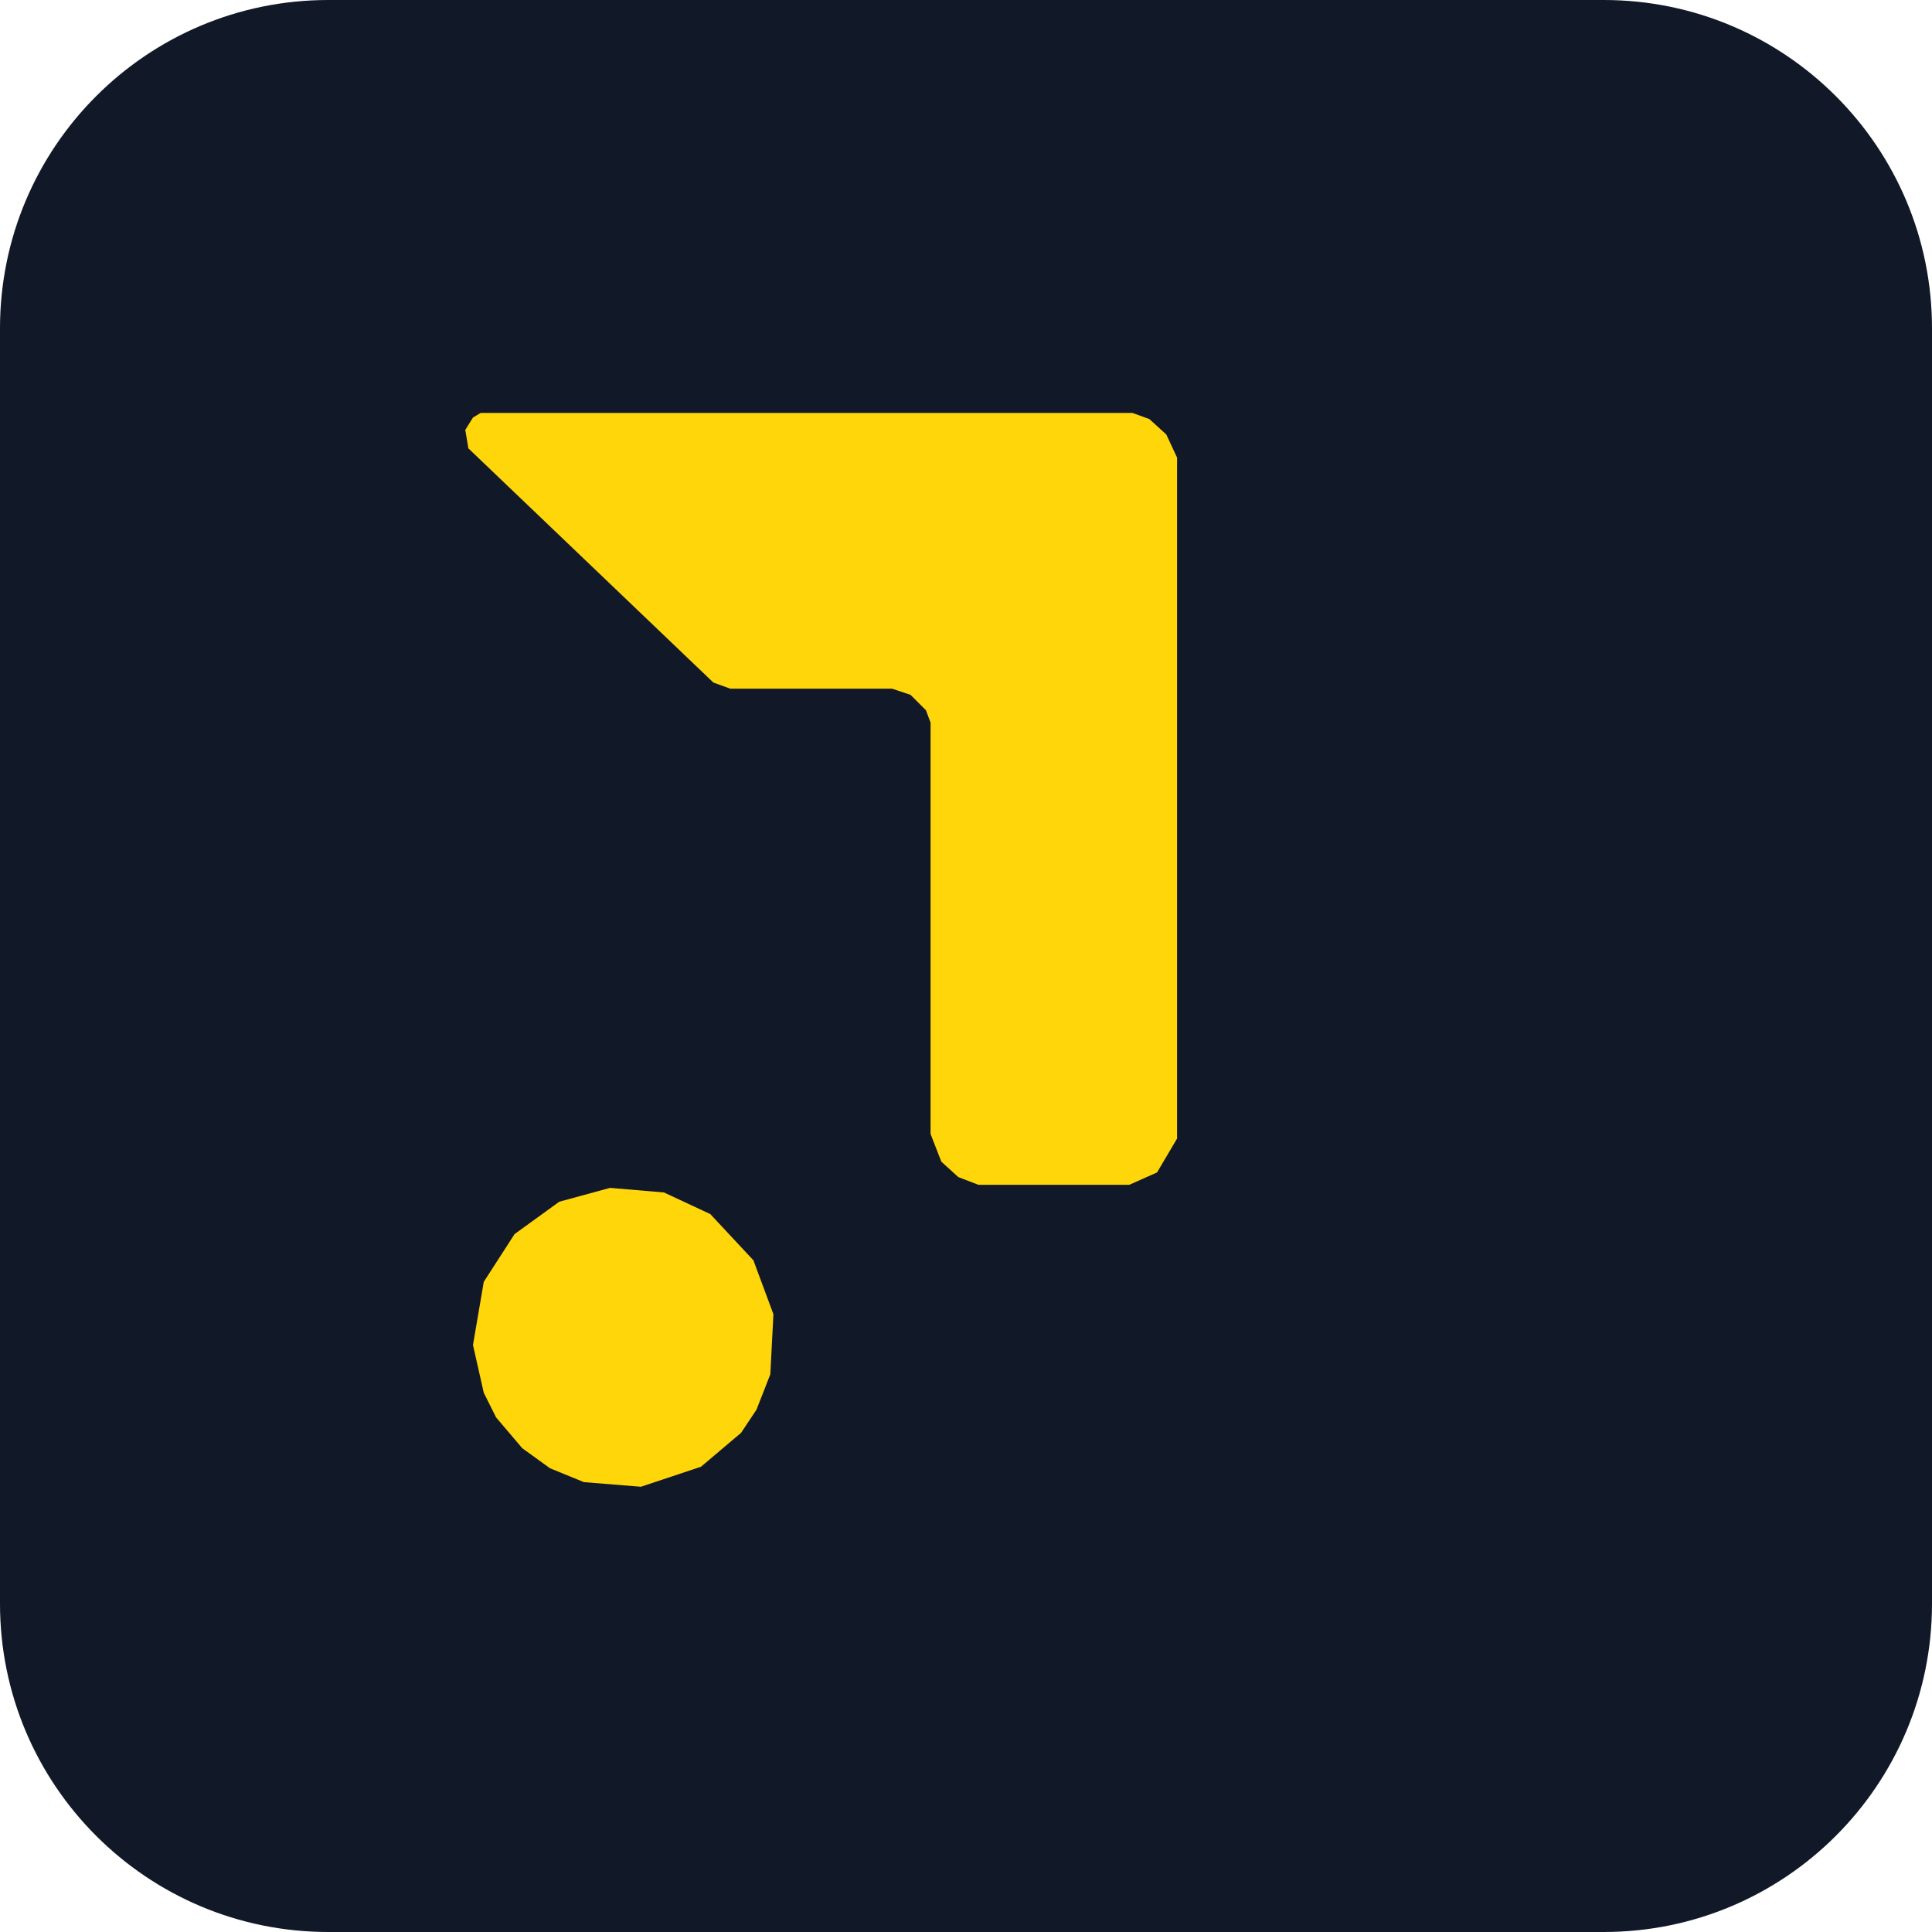
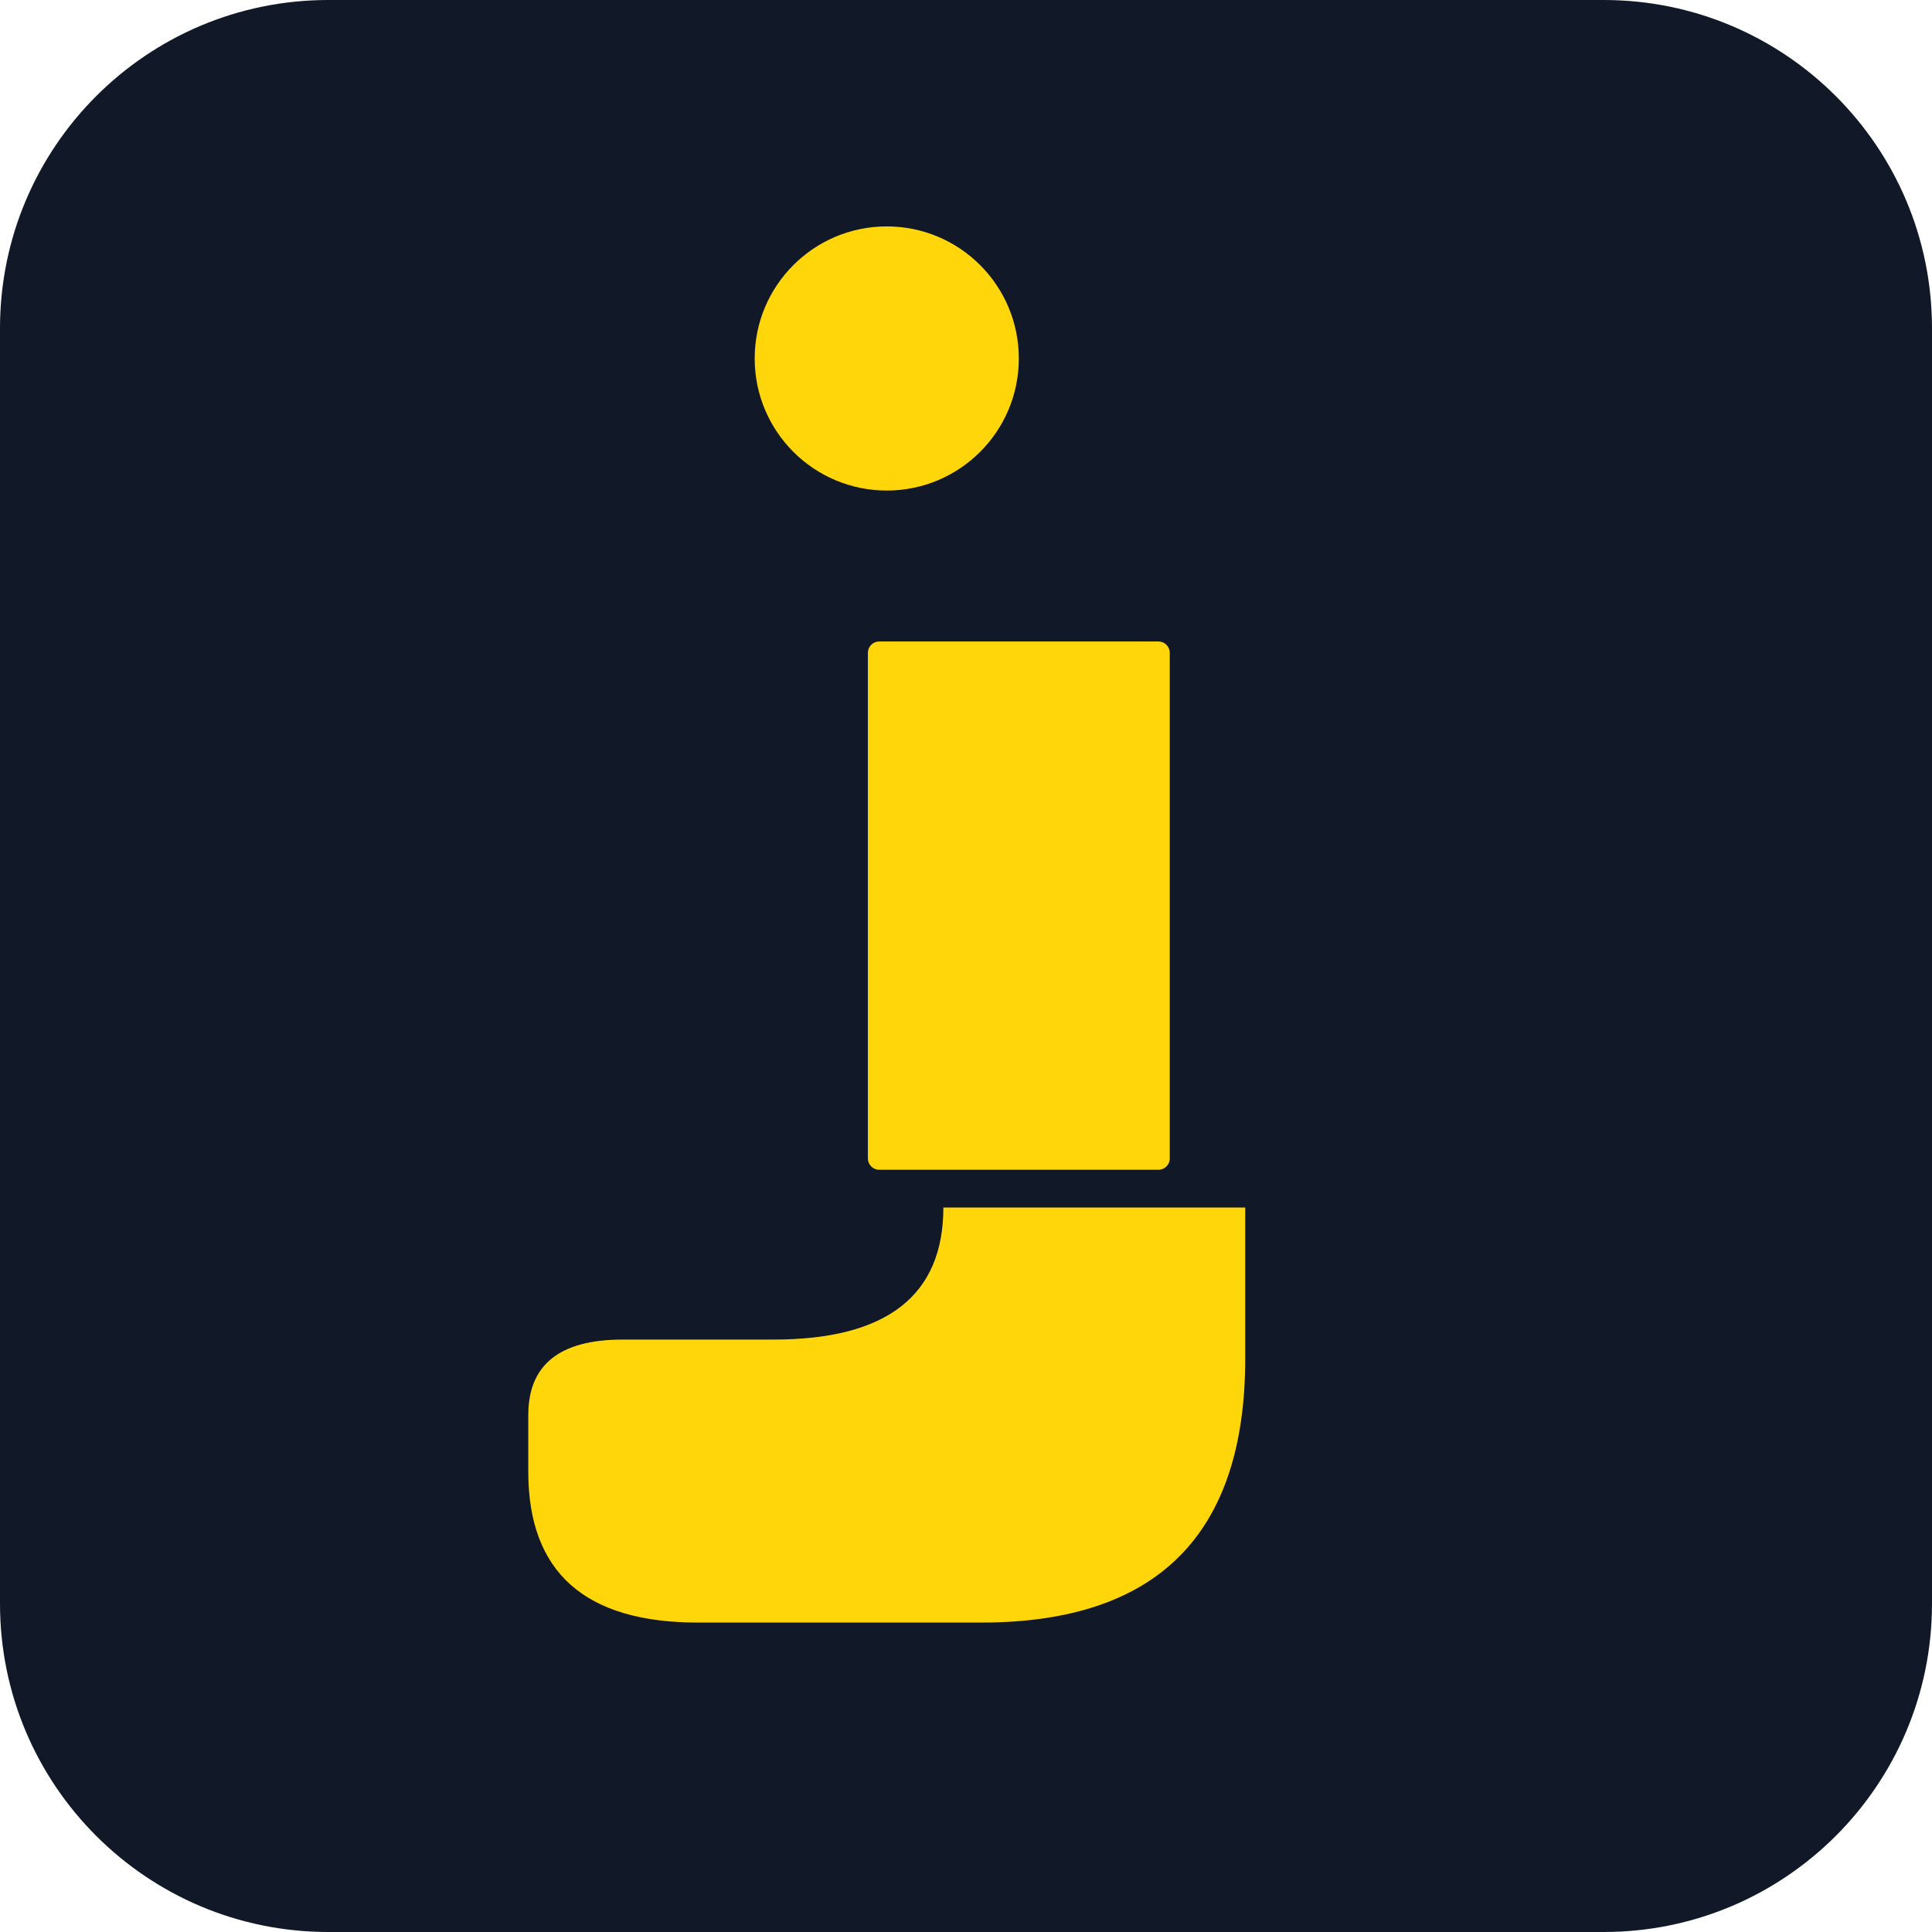
- <svg xmlns="http://www.w3.org/2000/svg" viewBox="0 0 1024 1024" role="img" aria-label="Abstract signature icon">
-   <rect x="0" y="0" width="1024" height="1024" rx="174" fill="#111827" />
-   <path d="M 250.69 221.30 L 246.61 227.83 L 248.24 237.63 L 378.08 361.75 L 387.06 365.01 L 472.80 365.01 L 482.60 368.28 L 490.77 376.45 L 493.22 382.98 L 493.22 601.01 L 498.93 615.71 L 507.92 623.87 L 518.53 627.96 L 598.56 627.96 L 613.26 621.42 L 623.87 603.46 L 623.87 242.53 L 618.16 230.28 L 609.17 222.11 L 600.19 218.85 L 254.78 218.85 Z" fill="#FFD60A" />
-   <path d="M 323.37 629.59 L 296.42 636.94 L 272.74 654.09 L 256.41 679.40 L 250.69 712.88 L 256.41 738.19 L 262.94 751.26 L 276.82 767.59 L 291.52 778.21 L 309.49 785.56 L 339.70 788.01 L 371.55 777.39 L 392.78 759.43 L 400.94 747.18 L 408.29 728.40 L 409.93 696.55 L 399.31 667.97 L 376.45 643.47 L 351.95 632.04 Z" fill="#FFD60A" />
+ <svg xmlns="http://www.w3.org/2000/svg" viewBox="0 0 1024 1024" role="img" aria-label="jeffols signature icon">
+   <rect width="1024" height="1024" rx="174" fill="#111827" />
+   <rect x="400" y="120" width="140" height="140" rx="70" fill="#FFD60A" />
+   <rect x="460" y="340" width="160" height="280" rx="6" fill="#FFD60A" />
+   <path d="M 500 640 H 660 V 720 Q 660 860 520 860 H 370 Q 280 860 280 780 V 750 Q 280 710 330 710 H 410 Q 500 710 500 640 Z" fill="#FFD60A" />
</svg>
